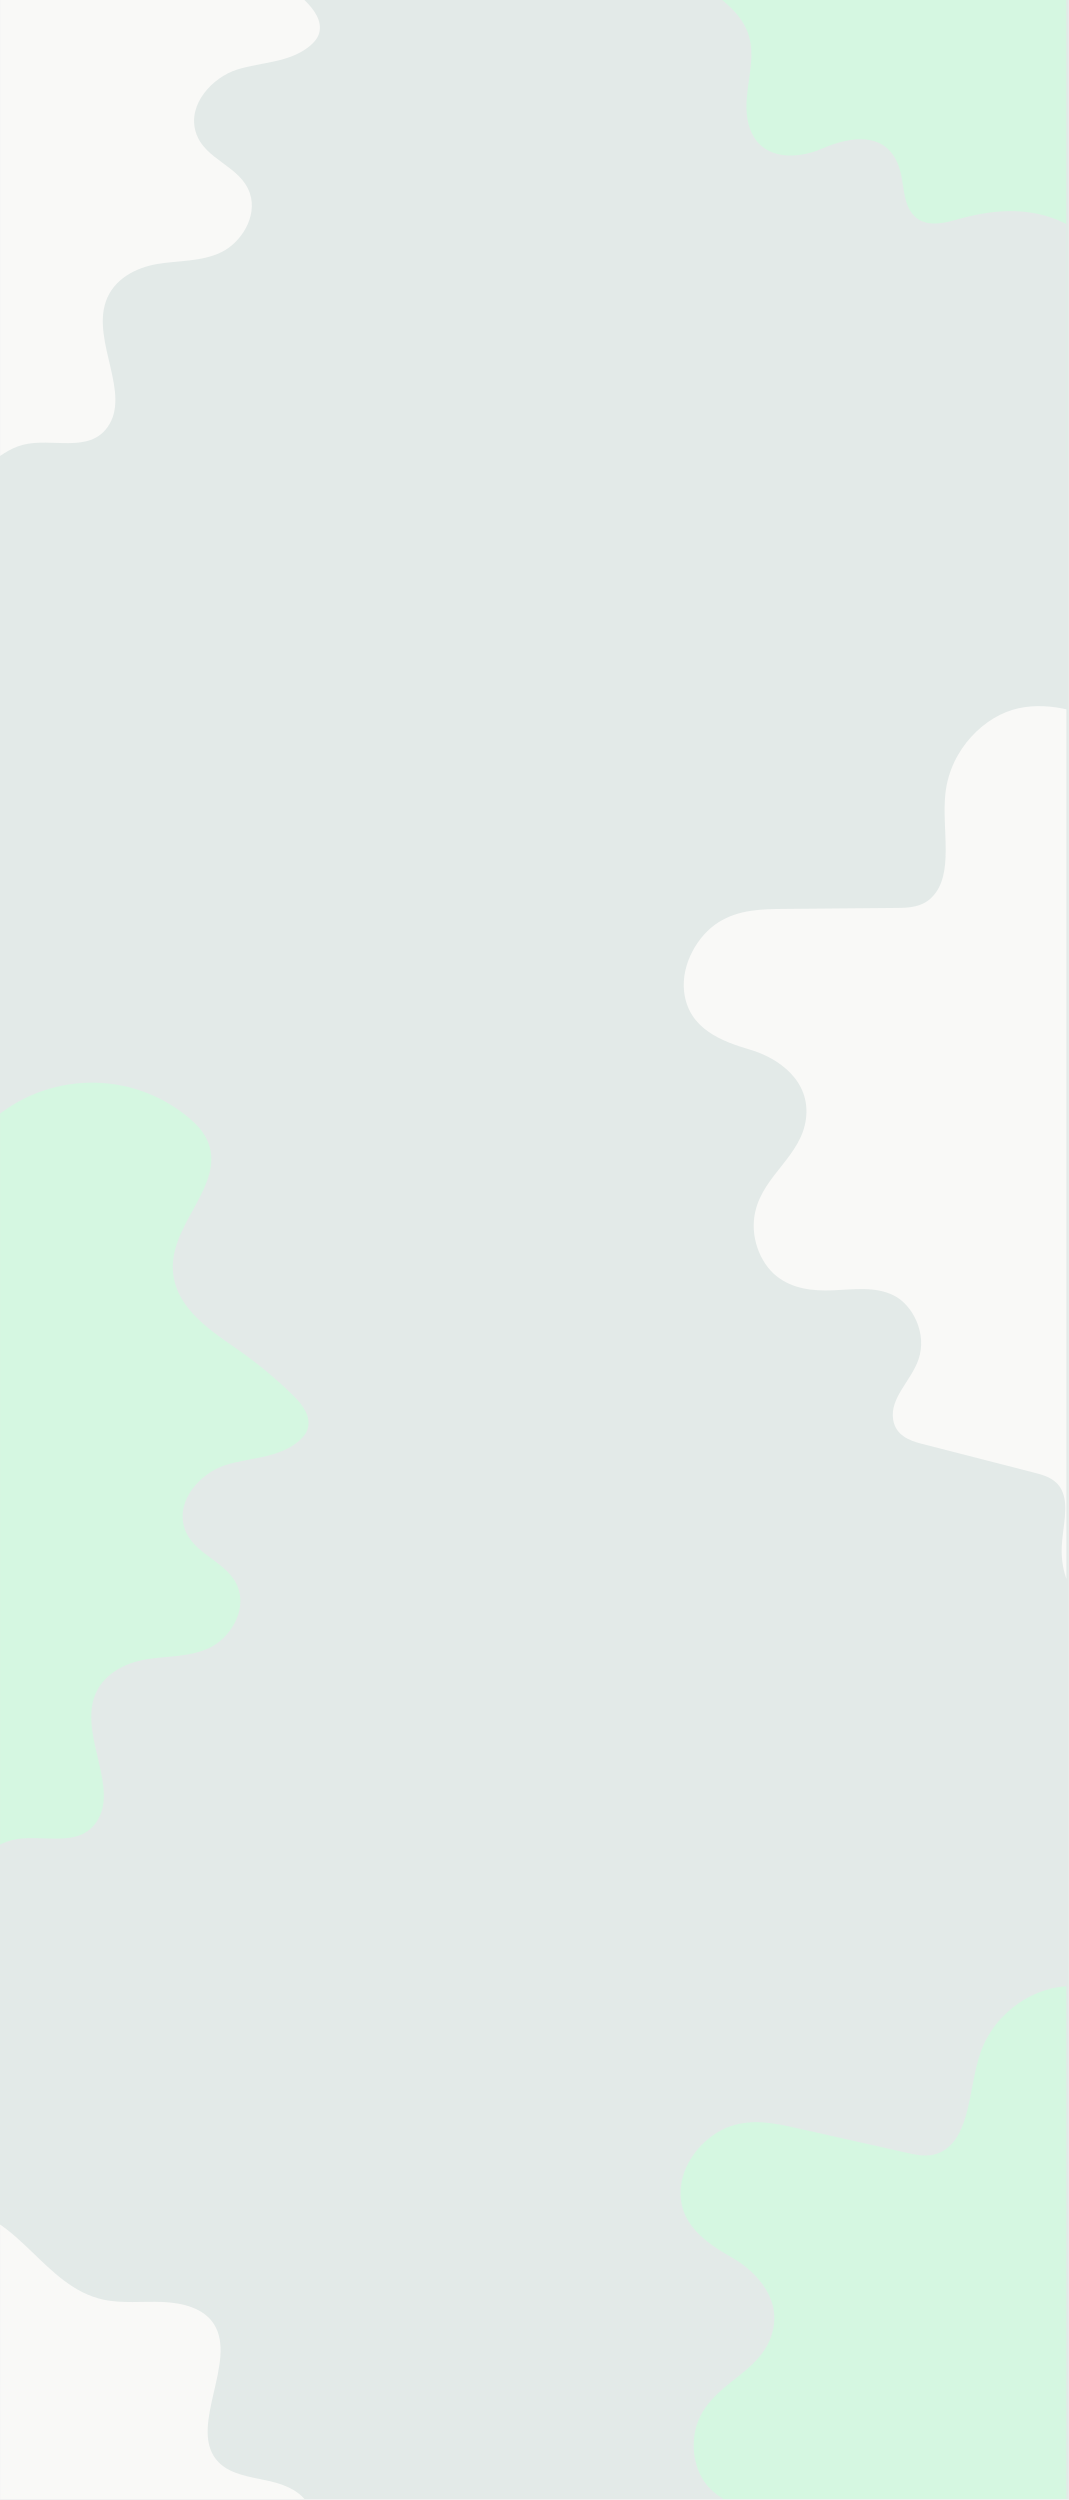
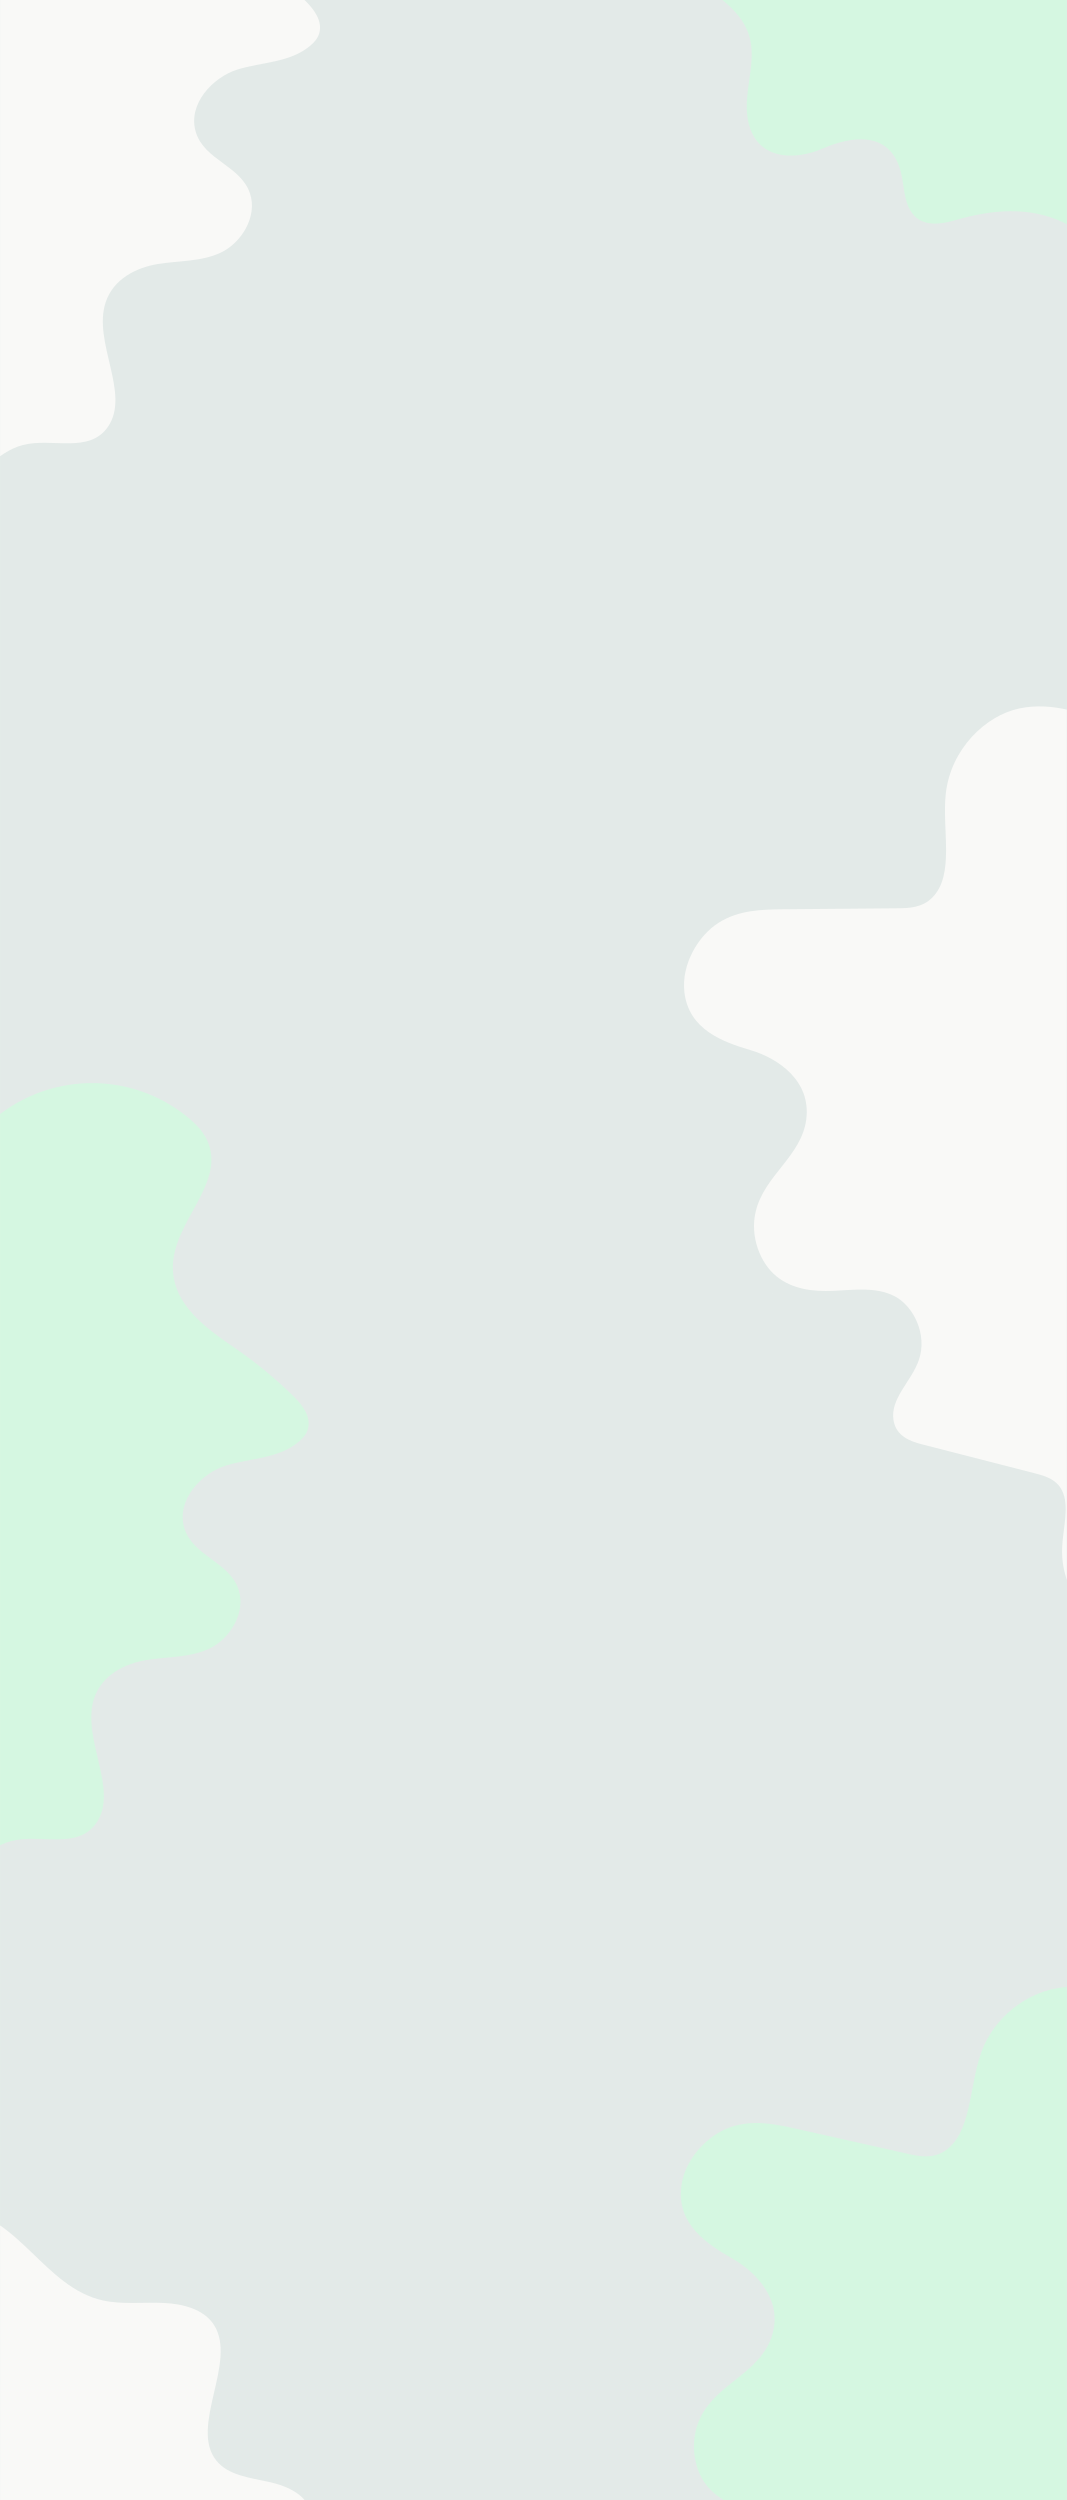
- <svg xmlns="http://www.w3.org/2000/svg" enable-background="new 0 0 1399.6 3275.3" viewBox="0 0 1399.6 3275.3">
-   <clipPath id="a">
-     <path d="m.1 0h1397v3274h-1397z" />
-   </clipPath>
-   <clipPath id="b">
-     <path d="m1420.1 0h1397v3274h-1397z" />
-   </clipPath>
-   <clipPath id="c">
-     <path d="m-1417.9 0h1397v3274h-1397z" />
-   </clipPath>
-   <path d="m.1 0h1400v3274h-1400z" fill="#e3eae8" />
-   <g clip-path="url(#a)">
-     <path d="m1634.2-282.1c-7.9-58.4-21.8-115.9-41.4-171.4-15.1-42.2-33.9-83-62.3-110.4s-67.5-39.4-102.5-21.1c-45 23.8-76.6 92.7-123.9 98.8-16.2 2.1-31.8-4-46.9-10-35.9-14.2-71.9-28.4-107.9-42.6-41.2-16.3-84.2-32.7-128.3-23.2s-89.3 53.3-95.8 111.4c-5.2 47.5 12.1 106.1-17.7 136.2-13 13.1-30 13.9-45.7 14-49.6.4-99.2.8-148.9 1.3-28.6.3-58.4.8-85 17.5s-49.3 54.4-44.9 91.2c5.8 49 50.2 65 86.7 75.8s79.3 40.4 72.9 90.5c-6.2 48.5-54.9 73.3-66.3 120.7-8 33.2 6.2 68.1 27.4 85.2s48.1 19.8 73.9 18.8c27.2-1.1 55.7-5.6 80.3 6.9s43.6 49.8 32.1 83.5c-9.7 28.4-38.1 50.5-33.2 79.4 3.4 20.2 21.4 27.1 36.8 31.1l149.2 38.3c13.1 3.4 27.2 7.7 34.5 22 10.4 20.5 1.3 49.4.3 75-2.7 68.2 51.2 107 97.8 131.5 32.7 17.2 68.2 34.7 104.1 22.7 34.9-11.7 62.6-48.8 93.7-74.4 74.6-61.3 168.1-53.4 245.7-16.3s144.9 100.1 219 146.5c87.5 54.7 184.5 85.8 284 91.3 28.8 1.6 66.1-6.2 76.1-43.2 11.2-41-22.6-76.1-21.9-118.5 1.1-54.8 53.9-82.6 95.5-89.9s93.5-20.5 107.2-73.6c12.1-46.8-17-90.6-48.5-111.9-33.9-22.9-72.8-32.6-107.2-54.8s-65.3-62.4-65.2-114.4c0-82.1 75.5-153.3 64.4-232.9-6.6-47.2-41.6-74.4-74.9-92.2-42.8-23-88.9-39.2-136.6-48.2-33.7-6.3-70.4-10.2-94.4-40.2-17-21.3-24.4-52.3-32.6-81.7-13.1-47.4-29.7-94.7-59-126.1s-73.8-43.4-109.1-16.4c-40.5 31-60.1 104.2-104.4 121.5" fill="#d5f7e1" />
-     <path d="m1923.2 1444.8c87.8-16.4 170.7-84.5 227.7-186.7 12.8-23 24.9-50 24.4-80-1.1-93.9-110.2-115.2-113.7-209-1.1-29.1 9.3-56.6 10.2-85.8 2.5-82.4-67.4-125.7-121.4-116s-108.7 46.6-161 23.2c-71.9-32.1-112-167.3-186.2-184-24.6-5.5-51.8 2.5-72.7-17.8-31.7-30.6-27.6-100.7-38-155.4-13.1-69-54.2-120.3-99.4-141.8s-94-17-140.4-3.6c-22.4 6.5-50.8 11.4-63.3-17.8-6-14-6-31.9-10.3-47.1-15.1-53.1-65.7-44.2-102.1-28.3s-89.2 15.8-98-40.4c-5.2-33.2 10.4-68.4 3.7-101.1-4.3-21.2-17-35.6-29.5-47.1-54.7-50.4-121.3-69.9-184.2-54.6-74.5 18.2-162.9 76.9-216-4.8-12.8-19.7-21.2-45.4-34.5-64.1-52.9-73.9-134.3 1.4-205.2 16.8-42.3 9.1-85.1-5.1-127.6-13.2s-88.1-8.8-124.8 24-59.1 109.6-37 165.3c6.2 15.6 15.6 29.8 16 47.9.7 32.2-25.3 47.5-46.2 53.3-138.2 38.8-280 71.5-404.6 169.4-19 14.9-39.6 36.2-41 68.5-.9 20.4 6.3 39.4 9.8 59.2 16.1 90.3-44.7 166.3-99.6 208.2s-120.4 95.4-123.5 188.5c-2.4 71 34.7 130.8 73 172.1 71.8 77.5 158 124.3 245.8 133.3 73.9 7.6 160.2-3.8 209.2 80.7 57.9 99.7 21.3 261 57.9 381.6 45.5 149.6 180.6 174 286.3 138.2s211.2-110.1 317.7-78c102 30.8 192.9 157.3 295.6 134.2 88.2-19.9 154.7-147.2 243.7-157.9 75.1-9 143.1 67.8 217.4 88 158.1 42.8 310.7-174.4 467.6-121.4 33.5 11.4 65.1 34.8 98.8 44.6s72.8 3 95.2-36.5c35.1-62.3 9-157.4-18.3-228.7" fill="#e3eae8" />
-     <path d="m1956.1 2938.3c87.8-15.7 170.7-81 227.7-179 12.8-22 24.8-47.9 24.4-76.7-1.1-90.2-110.2-110.5-113.7-200.4-1.1-27.9 9.3-54.2 10.2-82.3 2.5-79-67.4-120.5-121.4-111.2s-108.7 44.6-161 22.3c-71.9-30.8-112-160.5-186.2-176.4-24.6-5.2-51.8 2.4-72.7-17-31.7-29.4-27.6-96.6-38-149-13.1-66.2-54.2-115.4-99.4-136s-94-16.3-140.4-3.5c-22.4 6.2-50.8 10.9-63.3-17-6-13.4-6-30.6-10.3-45.2-15.1-50.9-65.7-42.3-102.1-27.2s-89.2 15.2-98-38.7c-5.2-31.9 10.4-65.6 3.7-96.9-4.3-20.3-17-34.2-29.5-45.2-54.8-48.1-121.3-66.9-184.3-52.2-74.4 17.5-162.9 73.8-215.9-4.6-12.8-18.9-21.2-43.6-34.5-61.4-52.9-70.8-134.3 1.3-205.3 16-42.3 8.7-85.1-4.9-127.6-12.7s-88.1-8.4-124.8 23-59 105.1-36.9 158.5c6.2 15 15.6 28.6 16 46 .7 30.9-25.3 45.5-46.2 51.1-138.2 37.2-280 68.6-404.6 162.4-19 14.3-39.6 34.7-41 65.7-.9 19.5 6.3 37.8 9.8 56.8 16.1 86.5-44.7 159.5-99.6 199.6s-120.3 91.2-123.4 180.6c-2.4 68.1 34.7 125.4 73 165 71.8 74.3 158 119.2 245.8 127.8 73.9 7.3 160.2-3.6 209.2 77.4 57.9 95.6 21.3 250.3 57.9 365.9 45.5 143.4 180.6 166.8 286.3 132.5s211.3-105.6 317.7-74.8c102 29.6 192.9 150.8 295.6 128.7 88.2-19.1 154.7-141.1 243.7-151.4 75.1-8.6 143.1 65.1 217.4 84.4 158.1 41 310.7-167.2 467.6-116.4 33.5 10.9 65.1 33.4 98.8 42.8s72.8 2.8 95.2-35c35.1-59.7 9-151-18.3-219.3" fill="#e3eae8" />
-     <path d="m-12.8 1469.6c73.4-66 183.9-68.5 259.5-5.7 11 9.1 21.6 20.1 26.7 34.6 19 54-46.3 101.8-47 160.2-.6 50.8 45.2 81.9 82.7 107.7 27.1 18.7 52.6 39.7 76 62.9 11 10.8 22.5 26 18.2 42-1.9 7-6.8 12.4-11.9 16.7-27.1 22.8-63.4 21.3-95.6 31.3s-65.6 45.5-54.3 82.1c11.4 36.9 58.8 43.7 70.9 80.2 10.2 30.6-11.8 64.8-37.8 77.2s-55.3 10.6-83.1 15.2-58 19.4-68.2 50c-17.4 52.7 33.2 119.9 2.7 163.6-24.6 35.2-73.2 13.6-111.1 23.4-34.5 8.9-59.4 44.6-92.1 60.3-26.8 12.9-57 11.5-85.9 9.3-24.6-1.9-50-4.5-71.2-19-24.2-16.6-39.5-46.2-59.4-69.4-40.6-47.8-99.3-67.6-156.1-78.6s-115.3-15.5-168.9-40c-29.4-13.5-57.5-33.5-77-62.7s-29.7-68.1-22-104.2c15.8-74 91.8-102 137.4-156.5 7.4-8.9 14.2-18.9 17-30.8 6-25.4-7.6-51.2-21.8-71.6-28.9-41.6-63.3-77.6-93.2-118.3s-56-87.6-63.7-140.4 6.5-112.6 43.7-143.9c61-51.3 152.2-9.8 217.5-53.1 21.4-14.2 37.9-36.2 56.9-54.3s43.1-32.8 67.2-27.8c56.1 11.5 72.8 115.6 129.4 121.1 24.6 2.5 46.7-15.7 68.2-29.9s49.1-25.3 69.8-9.7c15.9 12 21.8 35.1 31.3 54.1s29.7 36 46.1 25.2" fill="#d5f7e1" />
-     <path d="m404.4 3402.9c98.5 7 177 84.6 184.4 182.6 1.1 14.2.6 29.5-6.3 43.3-25.6 51.1-105.4 37.4-147.8 77.5-36.9 34.9-27.5 89.4-19.9 134.3 5.4 32.5 8 65.4 7.6 98.4-.1 15.4-3 34.3-17.6 42.3-6.3 3.5-13.6 3.7-20.2 3-35.2-3.7-59.3-30.8-89-47s-78.3-15.5-96.8 18c-18.6 33.8 9.4 72.6-8.4 106.8-15 28.6-54.8 36.5-81.8 26.5-27.1-10.1-46-32.4-68.7-49.2s-54.2-28.2-83.3-14.2c-49.9 24.3-63.1 107.4-115.7 115.7-42.5 6.8-60.7-43.2-94.1-63.6-30.4-18.6-73.3-11.7-107.4-24.3-27.9-10.4-47.9-33-66.4-55.3-15.7-19-31.5-39.1-35.9-64.4-5-28.9 5.8-60.5 8.7-91 6.1-62.4-20.4-118.3-51.9-166.9s-69.1-93.7-88.6-149.3c-10.8-30.5-15.8-64.6-8.5-98.9s28.3-68.8 59.6-88.3c64.2-40.1 137.1-4.9 208-9.9 11.5-.9 23.4-2.9 34-9.2 22.5-13.4 31.5-41 36.3-65.5 9.8-49.7 11.9-99.4 20.3-149.3s24.1-101.1 56.8-143.3 85.4-73.6 133.8-68.6c79.2 8.2 112.7 102.7 189.3 119.6 25 5.5 52.4 2.1 78.6 3.2s53.6 8.2 66.8 29c30.7 48.3-32.5 132.6 2.8 177.2 15.3 19.5 43.7 22.7 68.9 28.2s52.3 17.7 55.5 43.5c2.4 19.7-10.1 40-17.1 60.1s-5.2 46.4 14 50.6" fill="#f9f9f7" />
-     <path d="m-67.7-358.5c73.4-66 253.8-68.5 329.3-5.7 11 9.1 21.6 20 26.7 34.6 19 54-46.3 101.8-47 160.2-.6 50.8 45.2 81.9 82.7 107.7 27.1 18.7 52.6 39.7 76 62.9 11 10.8 22.5 26 18.2 42-1.9 7-6.8 12.4-11.9 16.7-27.1 22.6-63.3 21.1-95.5 31.2s-65.6 45.5-54.3 82.1c11.4 36.9 58.8 43.7 70.9 80.2 10.2 30.6-11.8 64.8-37.8 77.2s-55.3 10.6-83.1 15.2-58 19.4-68.1 50c-17.4 52.7 33.3 119.9 2.7 163.5-24.7 35.2-73.2 13.6-111.2 23.5-34.5 8.9-59.4 44.6-92.1 60.3-26.8 12.9-57 11.5-85.9 9.3-24.5-1.9-50-4.5-71.2-19-24.2-16.6-39.5-46.2-59.4-69.5-40.6-47.8-99.3-67.6-156.1-78.6s-115.3-15.5-168.9-40c-29.4-13.5-57.5-33.5-77-62.7s-29.7-68.2-22.1-104.2c15.8-74 91.8-102 137.4-156.5 7.4-8.9 14.2-18.9 17-30.8 6-25.4-7.6-51.2-21.8-71.6-28.9-41.6-63.3-77.6-93.2-118.3s-56-87.6-63.6-140.4 6.5-112.6 43.7-143.9c61-51.3 152.2-9.8 217.5-53.1 21.4-14.2 37.9-36.2 56.9-54.3s43.1-32.9 67.2-27.9c56.1 11.5 72.7 115.6 129.4 121.1 24.6 2.5 46.7-15.7 68.2-29.9s49.1-25.3 69.8-9.7c15.9 12 21.8 35.1 31.3 54.1s29.7 36 46.1 25.1" fill="#f9f9f7" />
-     <path d="m1936.6 3014.1c5.6-58.7 5.2-117.8-1.3-176.4-5.1-44.5-14.2-88.6-35.5-121.6s-56.8-53.6-94.9-43.7c-49.2 12.9-95.7 72.8-143.2 68-16.2-1.6-30.1-11.1-43.4-20.4-31.8-22-63.5-44-95.3-66-36.4-25.2-74.6-51-119.7-51.8s-99.1 31.6-118.6 86.6c-15.8 45.1-12.4 106-48.2 128.6-15.6 9.8-32.4 6.7-47.7 3.2-48.4-10.9-96.8-21.8-145.3-32.6-28-6.2-57-12.5-86.8-2.3s-60.4 41.7-64.6 78.6c-5.5 49 34.1 74.7 67.2 93.6s68.1 57.3 50.4 104.7c-17 45.8-70.1 58.9-92 102.5-15.3 30.5-9.5 67.8 7.3 89.2s42.3 30.2 67.7 35.1c26.8 5.1 55.5 7.2 76.7 25s31.1 58.4 12.3 88.6c-15.9 25.5-48.6 40.5-50.4 69.8-1.3 20.4 14.6 31.3 28.8 38.7l136.6 71.2c12 6.3 24.8 13.7 28.6 29.2 5.4 22.3-10 48.4-16.8 73.1-18.1 65.8 25.5 115.8 65.3 150.3 28 24.2 58.6 49.3 96.2 45.7 36.7-3.4 72-33.3 108.2-51.2 86.6-42.7 175.9-13.7 242.9 40.1s118.3 130.4 180 192.5c72.8 73.2 160.1 125.5 255.8 153.5 27.7 8.1 65.7 9 84-24.8 20.2-37.4-4.7-79.3 5.7-120.4 13.5-53.1 71.3-68.2 113.4-65.8s95.7 1.4 121.1-47.3c22.4-42.8 4.1-92.1-21.8-120-27.8-30-63.5-48.4-91.9-77.7s-49.4-75.6-37.4-126.2c18.7-80 108.4-132.1 115.7-212.1 4.3-47.5-23.6-81.9-52-106.8-36.5-32.1-77.6-58.4-122.1-78-31.4-13.8-66.3-25.9-82.8-60.6-11.7-24.6-11.9-56.5-13.2-87-1.9-49.1-7.4-99-28.7-136.2s-62-59.1-102.5-40.8c-46.5 21-82.2 87.8-129.3 94.6" fill="#d5f7e1" />
-     <path d="m1947.5 1207.7c-7.9-58.4-21.8-115.9-41.4-171.4-15.1-42.2-33.9-83-62.3-110.4s-67.6-39.3-102.4-21c-45 23.8-76.6 92.7-123.9 98.8-16.2 2.1-31.8-4-46.9-10-35.9-14.2-71.9-28.4-107.9-42.6-41.2-16.3-84.2-32.7-128.3-23.2s-89.3 53.3-95.8 111.4c-5.2 47.5 12.1 106.1-17.7 136.2-13 13.1-30 13.9-45.7 14-49.6.4-99.2.8-148.9 1.3-28.6.3-58.4.8-85 17.5s-49.3 54.4-45 91.2c5.8 49 50.2 65 86.7 75.8s79.3 40.3 72.9 90.5c-6.2 48.5-54.9 73.3-66.2 120.7-8 33.2 6.2 68.2 27.4 85.2 21.3 17.1 48.1 19.8 73.9 18.8 27.2-1.1 55.7-5.6 80.3 6.9s43.6 49.8 32.1 83.5c-9.7 28.4-38.1 50.5-33.2 79.4 3.4 20.2 21.3 27.1 36.8 31.1 49.7 12.8 99.4 25.6 149.2 38.3 13.1 3.4 27.2 7.7 34.5 22 10.4 20.5 1.3 49.4.3 75-2.7 68.2 51.2 107 97.8 131.5 32.7 17.2 68.2 34.7 104.1 22.6 34.9-11.7 62.6-48.8 93.7-74.4 74.6-61.3 168.1-53.4 245.7-16.3s144.9 100.1 219 146.5c87.5 54.7 184.5 85.8 284 91.3 28.8 1.6 66.1-6.2 76.1-43.2 11.2-41-22.7-76.1-21.9-118.6 1.1-54.8 53.9-82.6 95.5-89.9s93.5-20.5 107.2-73.6c12.1-46.8-17-90.6-48.5-111.9-33.9-22.8-72.8-32.6-107.2-54.8s-65.3-62.3-65.2-114.3c0-82.1 75.5-153.3 64.4-232.9-6.6-47.2-41.6-74.4-74.9-92.2-42.8-23-88.9-39.2-136.6-48.2-33.7-6.3-70.4-10.2-94.4-40.2-17-21.2-24.4-52.3-32.6-81.7-13.1-47.4-29.7-94.7-59-126.1s-73.9-43.4-109.1-16.4c-40.5 31-60.1 104.2-104.4 121.5" fill="#f9f9f7" />
-   </g>
-   <g clip-path="url(#b)">
-     <path d="m3343.2 1444.8c87.8-16.4 170.7-84.5 227.7-186.7 12.8-23 24.9-50 24.4-80-1.1-93.9-110.2-115.2-113.7-209-1.1-29.1 9.3-56.6 10.2-85.8 2.5-82.4-67.4-125.7-121.4-116s-108.7 46.6-161 23.2c-71.9-32.1-112-167.3-186.2-184-24.6-5.5-51.8 2.5-72.7-17.8-31.7-30.6-27.6-100.7-38-155.4-13.1-69-54.2-120.3-99.4-141.8s-94-17-140.4-3.6c-22.4 6.5-50.8 11.4-63.3-17.8-6-14-6-31.9-10.3-47.1-15.1-53.1-65.7-44.2-102.1-28.3s-89.2 15.8-98-40.4c-5.2-33.2 10.4-68.4 3.7-101.1-4.3-21.2-17-35.6-29.5-47.1-54.8-50.2-121.3-69.8-184.2-54.4-74.5 18.2-162.9 76.9-216-4.8-12.8-19.7-21.2-45.4-34.5-64.1-52.9-73.9-134.3 1.4-205.3 16.7-42.3 9.1-85.1-5.1-127.6-13.2s-88.1-8.8-124.8 24-59 109.6-36.9 165.3c6.2 15.6 15.6 29.8 16 47.9.7 32.2-25.3 47.5-46.2 53.3-138.2 38.8-280 71.5-404.6 169.4-19 14.9-39.6 36.2-41 68.5-.9 20.4 6.3 39.4 9.8 59.2 16.1 90.3-44.7 166.3-99.6 208.2s-120.5 95.5-123.6 188.6c-2.4 71 34.7 130.8 73 172.1 71.8 77.5 158 124.3 245.8 133.3 73.9 7.6 160.2-3.8 209.2 80.7 57.9 99.7 21.3 261 57.9 381.6 45.5 149.6 180.6 174 286.3 138.2s211.2-110.1 317.7-78c102 30.8 192.9 157.3 295.6 134.2 88.2-19.9 154.7-147.2 243.7-157.9 75.1-9 143.1 67.8 217.4 88 158.1 42.8 310.7-174.4 467.6-121.4 33.5 11.4 65.1 34.8 98.8 44.6s72.8 3 95.2-36.5c35.1-62.3 9-157.4-18.3-228.7" fill="#e3eae8" />
-     <path d="m3376.1 2938.3c87.8-15.7 170.7-81 227.7-179 12.8-22 24.8-47.9 24.4-76.7-1.1-90.2-110.2-110.5-113.7-200.4-1.1-27.9 9.3-54.2 10.2-82.3 2.5-79-67.4-120.5-121.4-111.2s-108.7 44.6-161 22.3c-71.9-30.8-112-160.5-186.2-176.4-24.6-5.2-51.8 2.4-72.7-17-31.7-29.4-27.6-96.6-38-149-13.1-66.2-54.2-115.4-99.4-136s-94-16.3-140.4-3.5c-22.4 6.2-50.8 10.9-63.3-17-6-13.4-6-30.6-10.3-45.2-15.1-50.9-65.7-42.3-102.1-27.2s-89.2 15.2-98-38.7c-5.2-31.9 10.4-65.6 3.7-96.9-4.3-20.3-17-34.2-29.5-45.2-54.8-48.1-121.3-66.9-184.3-52.2-74.4 17.5-162.9 73.8-215.9-4.6-12.8-18.9-21.2-43.6-34.5-61.4-52.9-70.8-134.3 1.3-205.3 16-42.3 8.7-85.1-4.9-127.6-12.7s-88.1-8.4-124.8 23-59 105.1-36.9 158.5c6.2 15 15.6 28.6 16 46 .7 30.9-25.3 45.5-46.2 51.1-138.2 37.2-280 68.6-404.6 162.4-19 14.3-39.6 34.7-41 65.7-.9 19.5 6.3 37.8 9.8 56.8 16.1 86.5-44.7 159.5-99.6 199.6s-120.3 91.2-123.4 180.6c-2.4 68.1 34.7 125.4 73 165 71.8 74.3 158 119.2 245.8 127.8 73.9 7.3 160.2-3.6 209.2 77.4 57.9 95.6 21.3 250.3 57.9 365.9 45.5 143.4 180.6 166.8 286.3 132.5s211.2-105.6 317.7-74.8c102 29.6 192.9 150.8 295.6 128.7 88.2-19.1 154.7-141.1 243.7-151.4 75.1-8.6 143.1 65.1 217.4 84.4 158.1 41 310.7-167.2 467.6-116.4 33.5 10.9 65.1 33.4 98.8 42.8s72.8 2.8 95.2-35c35.1-59.7 9-151-18.3-219.3" fill="#e3eae8" />
-     <path d="m1407.2 1469.6c73.4-66 183.9-68.5 259.4-5.7 11 9.1 21.7 20.1 26.7 34.6 19 54-46.3 101.8-47 160.2-.6 50.8 45.2 81.9 82.7 107.7 27.1 18.7 52.6 39.7 76 62.9 11 10.8 22.6 26 18.2 42-1.9 7-6.8 12.4-11.9 16.7-27.1 22.8-63.4 21.3-95.6 31.3s-65.6 45.5-54.3 82.1c11.4 36.9 58.8 43.7 71 80.2 10.2 30.6-11.8 64.8-37.8 77.2s-55.3 10.6-83.1 15.2-58 19.4-68.2 50c-17.4 52.7 33.2 119.9 2.7 163.6-24.7 35.2-73.2 13.6-111.2 23.4-34.5 8.9-59.4 44.6-92.1 60.3-26.8 12.9-57 11.5-85.9 9.3-24.6-1.9-50-4.5-71.2-19-24.2-16.6-39.5-46.2-59.4-69.4-40.6-47.8-99.3-67.6-156.1-78.6s-115.3-15.5-168.9-40c-29.4-13.5-57.5-33.5-77-62.7s-29.7-68.1-22-104.2c15.8-74 91.8-102 137.4-156.5 7.4-8.9 14.2-18.9 17-30.8 6-25.4-7.6-51.2-21.8-71.6-28.9-41.6-63.3-77.6-93.2-118.3s-56-87.6-63.7-140.4 6.5-112.6 43.7-143.9c61-51.3 152.2-9.8 217.5-53.1 21.3-14.2 37.9-36.2 56.9-54.3s43.1-32.8 67.2-27.8c56.1 11.5 72.8 115.6 129.4 121.1 24.7 2.5 46.7-15.7 68.2-29.9s49.1-25.3 69.8-9.7c15.9 12 21.8 35.1 31.3 54.1s29.7 36 46.1 25.2" fill="#fdc2a7" />
-     <g fill="#f9f9f7">
-       <path d="m1824.4 3402.9c98.5 7 177 84.6 184.4 182.6 1.1 14.2.6 29.5-6.3 43.3-25.6 51.1-105.4 37.4-147.8 77.5-36.9 34.9-27.5 89.4-19.9 134.3 5.4 32.5 8 65.4 7.6 98.4-.1 15.4-3.1 34.3-17.6 42.3-6.3 3.5-13.6 3.7-20.2 3-35.2-3.7-59.3-30.8-89-47s-78.3-15.5-96.8 18c-18.6 33.8 9.4 72.6-8.4 106.8-15 28.6-54.8 36.5-81.8 26.5-27.1-10.1-46-32.4-68.7-49.2s-54.2-28.2-83.3-14.2c-50 24.1-63.2 107.3-115.7 115.6-42.5 6.8-60.7-43.2-94.1-63.6-30.4-18.6-73.3-11.7-107.3-24.3-27.9-10.4-47.8-33-66.4-55.3-15.7-19-31.5-39.1-35.9-64.4-5-28.9 5.8-60.5 8.7-91 6.1-62.4-20.4-118.3-51.9-166.9s-69-93.7-88.6-149.3c-10.8-30.5-15.8-64.6-8.5-98.9s28.3-68.8 59.6-88.3c64.2-40.1 137.1-4.9 208-9.9 11.5-.9 23.4-2.9 34-9.2 22.5-13.4 31.5-41 36.3-65.5 9.8-49.7 11.8-99.4 20.3-149.3s24.2-101.1 56.8-143.3 85.4-73.6 133.8-68.6c79.2 8.2 112.8 102.6 189.4 119.5 25 5.5 52.4 2.1 78.6 3.2s53.6 8.2 66.8 29c30.7 48.3-32.5 132.6 2.8 177.2 15.3 19.5 43.7 22.7 68.9 28.2s52.3 17.7 55.5 43.5c2.4 19.7-10.1 40-17.1 60.1s-5.2 46.4 14 50.6" />
-       <path d="m1352.3-358.5c73.4-66 253.8-68.5 329.3-5.7 11 9.1 21.7 20 26.7 34.6 19 54-46.3 101.8-47 160.2-.6 50.8 45.2 81.9 82.7 107.7 27.1 18.7 52.6 39.7 76 62.9 11 10.8 22.6 26 18.2 42-1.9 7-6.8 12.4-11.9 16.7-27.2 22.8-63.4 21.2-95.6 31.3s-65.6 45.5-54.3 82.1c11.4 36.9 58.8 43.7 71 80.2 10.2 30.6-11.8 64.8-37.8 77.2s-55.3 10.6-83.1 15.2-58 19.4-68.2 50c-17.4 52.7 33.2 119.9 2.7 163.5-24.7 35.2-73.2 13.6-111.2 23.5-34.5 8.9-59.4 44.6-92.1 60.3-26.8 12.9-57 11.5-85.9 9.3-24.5-1.9-50-4.5-71.2-19-24.2-16.6-39.5-46.2-59.4-69.5-40.6-47.8-99.3-67.6-156.1-78.6s-115.3-15.5-168.9-40c-29.4-13.5-57.5-33.5-77-62.7s-29.8-68.1-22.1-104.2c15.8-74 91.8-102 137.4-156.5 7.4-8.9 14.2-18.9 17-30.8 6-25.4-7.6-51.2-21.8-71.6-28.9-41.6-63.2-77.7-93.1-118.4s-55.9-87.6-63.6-140.4 6.5-112.6 43.7-143.9c61-51.3 152.2-9.8 217.5-53.1 21.3-14.2 37.9-36.2 56.9-54.3s43.1-32.9 67.2-27.9c56.1 11.5 72.7 115.6 129.4 121.1 24.7 2.5 46.7-15.7 68.2-29.9s49.1-25.3 69.8-9.7c15.9 12 21.8 35.1 31.3 54.1s29.7 36 46.1 25.1" />
+ <svg xmlns="http://www.w3.org/2000/svg" height="3274" viewBox="0 0 1397 3274" width="1397">
+   <mask id="a" fill="#fff">
+     <path d="m.1 0h1397v3274h-1397z" fill="#fff" fill-rule="evenodd" />
+   </mask>
+   <g fill="none" fill-rule="nonzero" transform="translate(-1418)">
+     <path d="m1418.1 0h1400v3274h-1400z" fill="#e3eae8" />
+     <g mask="url(#a)" transform="translate(1418)">
+       <g transform="translate(-745 -594)">
+         <path d="m2379.2 311.9c-7.9-58.4-21.8-115.9-41.4-171.4-15.1-42.2-33.9-83-62.3-110.4-28.4-27.4-67.5-39.4-102.5-21.1-45 23.8-76.6 92.7-123.9 98.8-16.2 2.1-31.8-4-46.9-10-35.9-14.2-71.9-28.4-107.9-42.6-41.2-16.3-84.2-32.7-128.3-23.2s-89.3 53.3-95.8 111.4c-5.2 47.5 12.1 106.1-17.7 136.2-13 13.1-30 13.9-45.7 14-49.6.4-99.2.8-148.9 1.3-28.6.3-58.4.8-85 17.5s-49.3 54.4-44.9 91.2c5.8 49 50.2 65 86.7 75.8s79.3 40.4 72.9 90.5c-6.2 48.5-54.9 73.3-66.3 120.7-8 33.2 6.2 68.1 27.4 85.2s48.1 19.8 73.9 18.8c27.2-1.1 55.7-5.6 80.3 6.9s43.6 49.8 32.1 83.5c-9.7 28.4-38.1 50.5-33.2 79.4 3.4 20.2 21.4 27.1 36.8 31.1l149.2 38.3c13.1 3.4 27.2 7.7 34.5 22 10.4 20.5 1.3 49.4.3 75-2.7 68.2 51.2 107 97.8 131.5 32.7 17.2 68.2 34.7 104.1 22.7 34.9-11.7 62.6-48.8 93.7-74.4 74.6-61.3 168.1-53.4 245.7-16.3s144.9 100.1 219 146.5c87.5 54.7 184.5 85.8 284 91.3 28.8 1.6 66.1-6.2 76.1-43.2 11.2-41-22.6-76.1-21.9-118.5 1.1-54.8 53.9-82.6 95.5-89.9s93.5-20.5 107.2-73.6c12.1-46.8-17-90.6-48.5-111.9-33.9-22.9-72.8-32.6-107.2-54.8s-65.3-62.4-65.2-114.4c0-82.1 75.5-153.3 64.4-232.9-6.6-47.2-41.6-74.4-74.9-92.2-42.8-23-88.9-39.2-136.6-48.2-33.7-6.3-70.4-10.2-94.4-40.2-17-21.3-24.4-52.3-32.6-81.7-13.1-47.4-29.7-94.7-59-126.1s-73.8-43.4-109.1-16.4c-40.5 31-60.1 104.2-104.4 121.5" fill="#d5f7e1" />
+         <path d="m2668.2 2038.8c87.8-16.4 170.7-84.5 227.7-186.7 12.8-23 24.9-50 24.415-80-1.115-93.9-110.215-115.2-113.715-209-1.1-29.1 9.3-56.6 10.2-85.8 2.5-82.4-67.4-125.7-121.4-116s-108.7 46.6-161 23.2c-71.9-32.1-112-167.3-186.2-184-24.6-5.5-51.8 2.5-72.7-17.8-31.7-30.6-27.6-100.7-38-155.4-13.1-69-54.2-120.3-99.4-141.8s-94-17-140.4-3.6c-22.4 6.5-50.8 11.4-63.3-17.8-6-14-6-31.9-10.3-47.1-15.1-53.1-65.7-44.2-102.1-28.3s-89.2 15.8-98-40.4c-5.2-33.2 10.4-68.4 3.7-101.1-4.3-21.2-17-35.6-29.5-47.1-54.7-50.4-121.3-69.9-184.2-54.6-74.5 18.2-162.9 76.9-216-4.8-12.8-19.7-21.2-45.4-34.5-64.1-52.9-73.9-134.3 1.4-205.2 16.8-42.3 9.1-85.1-5.1-127.6-13.2s-88.1-8.8-124.8 24-59.1 109.6-37 165.3c6.2 15.6 15.6 29.8 16 47.9.7 32.2-25.3 47.5-46.2 53.3-138.2 38.8-280 71.5-404.6 169.4-19 14.9-39.6 36.2-41 68.5-.9 20.4 6.3 39.4 9.8 59.2 16.1 90.3-44.7 166.3-99.6 208.2s-120.4 95.4-123.5 188.5c-2.4 71 34.7 130.8 73 172.1 71.8 77.5 158 124.3 245.8 133.3 73.9 7.6 160.2-3.8 209.2 80.7 57.9 99.7 21.3 261 57.9 381.6 45.5 149.6 180.6 174 286.3 138.2s211.2-110.1 317.7-78c102 30.8 192.9 157.3 295.6 134.2 88.2-19.9 154.7-147.2 243.7-157.9 75.1-9 143.1 67.8 217.4 88 158.1 42.8 310.7-174.4 467.6-121.4 33.5 11.4 65.1 34.8 98.8 44.6s72.8 3 95.2-36.5c35.1-62.3 9-157.4-18.3-228.7" fill="#e3eae8" />
+         <path d="m2701.1 3532.3c87.8-15.7 170.7-81 227.7-179 12.8-22 24.8-47.9 24.41-76.7-1.11-90.2-110.21-110.5-113.71-200.4-1.1-27.9 9.3-54.2 10.2-82.3 2.5-79-67.4-120.5-121.4-111.2s-108.7 44.6-161 22.3c-71.9-30.8-112-160.5-186.2-176.4-24.6-5.2-51.8 2.4-72.7-17-31.7-29.4-27.6-96.6-38-149-13.1-66.2-54.2-115.4-99.4-136s-94-16.3-140.4-3.5c-22.4 6.2-50.8 10.9-63.3-17-6-13.4-6-30.6-10.3-45.2-15.1-50.9-65.7-42.3-102.1-27.2s-89.2 15.2-98-38.7c-5.2-31.9 10.4-65.6 3.7-96.9-4.3-20.3-17-34.2-29.5-45.2-54.8-48.1-121.3-66.9-184.3-52.2-74.4 17.5-162.9 73.8-215.9-4.6-12.8-18.9-21.2-43.6-34.5-61.4-52.9-70.8-134.3 1.3-205.3 16-42.3 8.7-85.1-4.9-127.6-12.7s-88.1-8.4-124.8 23-59 105.1-36.9 158.5c6.2 15 15.6 28.6 16 46 .7 30.9-25.3 45.5-46.2 51.1-138.2 37.2-280 68.6-404.6 162.4-19 14.3-39.6 34.7-41 65.7-.9 19.5 6.3 37.8 9.8 56.8 16.1 86.5-44.7 159.5-99.6 199.6s-120.3 91.2-123.4 180.6c-2.4 68.1 34.7 125.4 73 165 71.8 74.3 158 119.2 245.8 127.8 73.9 7.3 160.2-3.6 209.2 77.4 57.9 95.6 21.3 250.3 57.9 365.9 45.5 143.4 180.6 166.8 286.3 132.5s211.3-105.6 317.7-74.8c102 29.6 192.9 150.8 295.6 128.7 88.2-19.1 154.7-141.1 243.7-151.4 75.1-8.6 143.1 65.1 217.4 84.4 158.1 41 310.7-167.2 467.6-116.4 33.5 10.9 65.1 33.4 98.8 42.8s72.8 2.8 95.2-35c35.1-59.7 9-151-18.3-219.3" fill="#e3eae8" />
+         <path d="m732.2 2063.6c73.4-66 183.9-68.5 259.5-5.7 11 9.1 21.6 20.1 26.7 34.6 19 54-46.3 101.8-47 160.2-.6 50.8 45.2 81.9 82.7 107.7 27.1 18.7 52.6 39.7 76 62.9 11 10.8 22.5 26 18.2 42-1.9 7-6.8 12.4-11.9 16.7-27.1 22.8-63.4 21.3-95.6 31.3s-65.6 45.5-54.3 82.1c11.4 36.9 58.8 43.7 70.9 80.2 10.2 30.6-11.8 64.8-37.8 77.2s-55.3 10.6-83.1 15.2-58 19.4-68.2 50c-17.4 52.7 33.2 119.9 2.7 163.6-24.6 35.2-73.2 13.6-111.1 23.4-34.5 8.9-59.4 44.6-92.1 60.3-26.8 12.9-57 11.5-85.9 9.3-24.6-1.9-50-4.5-71.2-19-24.2-16.6-39.5-46.2-59.4-69.4-40.6-47.8-99.3-67.6-156.1-78.6s-115.3-15.5-168.9-40c-29.4-13.5-57.5-33.5-77-62.7s-29.7-68.1-22-104.2c15.8-74 91.8-102 137.4-156.5 7.4-8.9 14.2-18.9 17-30.8 6-25.4-7.6-51.2-21.8-71.6-28.9-41.6-63.3-77.6-93.2-118.3s-56-87.6-63.7-140.4 6.5-112.6 43.7-143.9c61-51.3 152.2-9.8 217.5-53.1 21.4-14.2 37.9-36.2 56.9-54.3s43.1-32.8 67.2-27.8c56.1 11.5 72.8 115.6 129.4 121.1 24.6 2.5 46.7-15.7 68.2-29.9s49.1-25.3 69.8-9.7c15.9 12 21.8 35.1 31.3 54.1s29.7 36 46.1 25.2" fill="#d5f7e1" />
+         <path d="m1149.4 3996.9c98.5 7 177 84.6 184.4 182.6 1.1 14.2.6 29.5-6.3 43.3-25.6 51.1-105.4 37.4-147.8 77.5-36.9 34.9-27.5 89.4-19.9 134.3 5.4 32.5 8 65.4 7.6 98.4-.1 15.4-3 34.3-17.6 42.3-6.3 3.5-13.6 3.7-20.2 3-35.2-3.7-59.3-30.8-89-47s-78.3-15.5-96.8 18c-18.6 33.8 9.4 72.6-8.4 106.8-15 28.6-54.8 36.5-81.8 26.5-27.1-10.1-46-32.4-68.7-49.2s-54.2-28.2-83.3-14.2c-49.9 24.3-63.1 107.4-115.7 115.7-42.5 6.8-60.7-43.2-94.1-63.6-30.4-18.6-73.3-11.7-107.4-24.3-27.9-10.4-47.9-33-66.4-55.3-15.7-19-31.5-39.1-35.9-64.4-5-28.9 5.8-60.5 8.7-91 6.1-62.4-20.4-118.3-51.9-166.9s-69.1-93.7-88.6-149.3c-10.8-30.5-15.8-64.6-8.5-98.9s28.3-68.8 59.6-88.3c64.2-40.1 137.1-4.9 208-9.9 11.5-.9 23.4-2.9 34-9.2 22.5-13.4 31.5-41 36.3-65.5 9.8-49.7 11.9-99.4 20.3-149.3s24.1-101.1 56.8-143.3 85.4-73.6 133.8-68.6c79.2 8.2 112.7 102.7 189.3 119.6 25 5.5 52.4 2.1 78.6 3.2s53.6 8.2 66.8 29c30.7 48.3-32.5 132.6 2.8 177.2 15.3 19.5 43.7 22.7 68.9 28.2s52.3 17.7 55.5 43.5c2.4 19.7-10.1 40-17.1 60.1s-5.2 46.4 14 50.6" fill="#f9f9f7" />
+         <path d="m677.3 235.5c73.4-66 253.8-68.5 329.3-5.7 11 9.1 21.6 20 26.7 34.6 19 54-46.3 101.8-47 160.2-.6 50.8 45.2 81.9 82.7 107.7 27.1 18.7 52.6 39.7 76 62.9 11 10.8 22.5 26 18.2 42-1.9 7-6.8 12.4-11.9 16.7-27.1 22.6-63.3 21.1-95.5 31.2s-65.6 45.5-54.3 82.1c11.4 36.9 58.8 43.7 70.9 80.2 10.2 30.6-11.8 64.8-37.8 77.2s-55.3 10.6-83.1 15.2-58 19.4-68.1 50c-17.4 52.7 33.3 119.9 2.7 163.5-24.7 35.2-73.2 13.6-111.2 23.5-34.5 8.9-59.4 44.6-92.1 60.3-26.8 12.9-57 11.5-85.9 9.3-24.5-1.9-50-4.5-71.2-19-24.2-16.6-39.5-46.2-59.4-69.5-40.6-47.8-99.3-67.6-156.1-78.6s-115.3-15.5-168.9-40c-29.4-13.5-57.5-33.5-77-62.7s-29.7-68.2-22.1-104.2c15.8-74 91.8-102 137.4-156.5 7.4-8.9 14.2-18.9 17-30.8 6-25.4-7.6-51.2-21.8-71.6-28.9-41.6-63.3-77.6-93.2-118.3s-56-87.6-63.6-140.4 6.5-112.6 43.7-143.9c61-51.3 152.2-9.8 217.5-53.1 21.4-14.2 37.9-36.2 56.9-54.3s43.1-32.9 67.2-27.9c56.1 11.5 72.7 115.6 129.4 121.1 24.6 2.5 46.7-15.7 68.2-29.9s49.1-25.3 69.8-9.7c15.9 12 21.8 35.1 31.3 54.1s29.7 36 46.1 25.1" fill="#f9f9f7" />
+         <path d="m2681.6 3608.1c5.6-58.7 5.2-117.8-1.3-176.4-5.1-44.5-14.2-88.6-35.5-121.6s-56.8-53.6-94.9-43.7c-49.2 12.9-95.7 72.8-143.2 68-16.2-1.6-30.1-11.1-43.4-20.4-31.8-22-63.5-44-95.3-66-36.4-25.2-74.6-51-119.7-51.814-45.1-.786-99.1 31.614-118.6 86.614-15.8 45.1-12.4 106-48.2 128.6-15.6 9.8-32.4 6.7-47.7 3.2-48.4-10.9-96.8-21.8-145.3-32.6-28-6.2-57-12.5-86.8-2.3s-60.4 41.7-64.6 78.6c-5.5 49 34.1 74.7 67.2 93.6s68.1 57.3 50.4 104.7c-17 45.8-70.1 58.9-92 102.5-15.3 30.5-9.5 67.8 7.3 89.2s42.3 30.2 67.7 35.1c26.8 5.1 55.5 7.2 76.7 25s31.1 58.4 12.3 88.6c-15.9 25.5-48.6 40.5-50.4 69.8-1.3 20.4 14.6 31.3 28.8 38.7l136.6 71.2c12 6.3 24.8 13.7 28.6 29.2 5.4 22.3-10 48.4-16.8 73.1-18.1 65.8 25.5 115.8 65.3 150.3 28 24.2 58.6 49.3 96.2 45.7 36.7-3.4 72-33.3 108.2-51.2 86.6-42.7 175.9-13.7 242.9 40.1s118.3 130.4 180 192.5c72.8 73.2 160.1 125.5 255.8 153.5 27.7 8.1 65.7 9 84-24.8 20.2-37.4-4.7-79.3 5.7-120.4 13.5-53.1 71.3-68.2 113.4-65.8s95.7 1.4 121.1-47.3c22.4-42.8 4.1-92.1-21.8-120-27.8-30-63.5-48.4-91.9-77.7s-49.4-75.6-37.4-126.2c18.7-80 108.4-132.1 115.7-212.1 4.3-47.5-23.6-81.9-52-106.8-36.5-32.1-77.6-58.4-122.1-78-31.4-13.8-66.3-25.9-82.8-60.6-11.7-24.6-11.9-56.5-13.2-87-1.9-49.1-7.4-99-28.7-136.2s-62-59.1-102.5-40.8c-46.5 21-82.2 87.8-129.3 94.6" fill="#d5f7e1" />
+         <path d="m2692.5 1801.7c-7.9-58.4-21.8-115.9-41.4-171.4-15.1-42.2-33.9-83-62.3-110.4s-67.6-39.3-102.4-21c-45 23.8-76.6 92.7-123.9 98.8-16.2 2.1-31.8-4-46.9-10-35.9-14.2-71.9-28.4-107.9-42.6-41.2-16.3-84.2-32.7-128.3-23.2s-89.3 53.3-95.8 111.4c-5.2 47.5 12.1 106.1-17.7 136.2-13 13.1-30 13.9-45.7 14-49.6.4-99.2.8-148.9 1.3-28.6.3-58.4.8-85 17.5s-49.3 54.4-45 91.2c5.8 49 50.2 65 86.7 75.8s79.3 40.3 72.9 90.5c-6.2 48.5-54.9 73.3-66.2 120.7-8 33.2 6.2 68.2 27.4 85.2 21.3 17.1 48.1 19.8 73.9 18.8 27.2-1.1 55.7-5.6 80.3 6.9s43.6 49.8 32.1 83.5c-9.7 28.4-38.1 50.5-33.2 79.4 3.4 20.2 21.3 27.1 36.8 31.1 49.7 12.8 99.4 25.6 149.2 38.3 13.1 3.4 27.2 7.7 34.5 22 10.4 20.5 1.3 49.4.3 75-2.7 68.2 51.2 107 97.8 131.5 32.7 17.2 68.2 34.7 104.1 22.6 34.9-11.7 62.6-48.8 93.7-74.4 74.6-61.3 168.1-53.4 245.7-16.3s144.9 100.1 219 146.5c87.5 54.7 184.5 85.8 284 91.3 28.8 1.6 66.1-6.2 76.1-43.2 11.2-41-22.7-76.1-21.9-118.6 1.1-54.8 53.9-82.6 95.5-89.9s93.5-20.5 107.2-73.6c12.1-46.8-17-90.6-48.5-111.9-33.9-22.8-72.8-32.6-107.2-54.8s-65.3-62.3-65.2-114.3c0-82.1 75.5-153.3 64.4-232.9-6.6-47.2-41.6-74.4-74.9-92.2-42.8-23-88.9-39.2-136.6-48.2-33.7-6.3-70.4-10.2-94.4-40.2-17-21.2-24.4-52.3-32.6-81.7-13.1-47.4-29.7-94.7-59-126.1s-73.9-43.4-109.1-16.4c-40.5 31-60.1 104.2-104.4 121.5" fill="#f9f9f7" />
+       </g>
    </g>
  </g>
-   <g clip-path="url(#c)">
-     <path d="m216.2-282.1c-7.9-58.4-21.8-115.9-41.4-171.4-15.1-42.2-33.9-83-62.3-110.4s-67.5-39.4-102.5-21c-45 23.8-76.6 92.7-123.9 98.8-16.2 2.1-31.8-4-46.9-10-35.9-14.2-71.9-28.4-107.9-42.6-41.2-16.3-84.2-32.8-128.3-23.3s-89.3 53.3-95.8 111.4c-5.2 47.5 12.1 106.1-17.7 136.2-13 13.1-30 13.9-45.7 14-49.6.4-99.2.8-148.9 1.3-28.6.3-58.4.8-85 17.5s-49.3 54.4-45 91.2c5.8 49 50.2 65 86.7 75.8s79.4 40.3 73 90.5c-6.2 48.5-54.9 73.3-66.3 120.7-8 33.2 6.2 68.2 27.4 85.2s48.1 19.8 73.9 18.8c27.2-1.1 55.7-5.6 80.3 6.9s43.6 49.8 32.1 83.5c-9.7 28.4-38.1 50.5-33.2 79.4 3.4 20.2 21.4 27.1 36.8 31.1l149.2 38.3c13.1 3.4 27.2 7.7 34.5 22 10.4 20.5 1.3 49.4.3 75-2.7 68.2 51.2 107 97.8 131.5 32.7 17.2 68.2 34.7 104.1 22.7 34.9-11.7 62.6-48.8 93.7-74.4 74.8-61.3 168.3-53.4 245.8-16.3s144.9 100.1 219 146.5c87.5 54.7 184.5 85.8 284 91.3 28.8 1.6 66.1-6.2 76.1-43.2 11.2-41-22.7-76.1-21.9-118.5 1.1-54.8 53.9-82.6 95.5-89.9s93.6-20.5 107.3-73.7c12.1-46.8-17-90.6-48.5-111.9-33.9-22.9-72.8-32.6-107.2-54.8s-65.3-62.4-65.2-114.4c0-82.1 75.5-153.3 64.4-232.9-6.5-47.2-41.6-74.4-74.9-92.2-42.8-23-88.9-39.2-136.6-48.2-33.7-6.3-70.5-10.2-94.4-40.2-17-21.3-24.5-52.3-32.6-81.7-13.1-47.4-29.7-94.7-59-126.1s-73.9-43.4-109.1-16.4c-40.5 31-60.1 104.2-104.4 121.5" fill="#fceeb0" />
-     <path d="m505.2 1444.8c87.8-16.4 170.7-84.5 227.7-186.7 12.8-23 24.8-50 24.5-80-1.1-93.9-110.2-115.2-113.7-209-1.1-29.1 9.3-56.6 10.2-85.8 2.5-82.4-67.4-125.7-121.4-116s-108.7 46.5-161 23.2c-71.9-32.1-112-167.3-186.2-184-24.6-5.5-51.8 2.5-72.7-17.8-31.7-30.6-27.6-100.7-38-155.4-13.1-69-54.2-120.3-99.4-141.8s-94-17-140.4-3.6c-22.4 6.5-50.8 11.4-63.3-17.8-6-14-6-31.9-10.3-47.1-15.1-53.1-65.7-44.2-102.1-28.3s-89.2 15.8-98-40.4c-5.2-33.2 10.4-68.4 3.7-101.1-4.3-21.2-17-35.6-29.5-47.1-54.8-50.4-121.4-69.9-184.3-54.6-74.5 18.2-162.9 76.9-216-4.8-12.8-19.7-21.2-45.4-34.5-64.1-52.9-73.9-134.3 1.4-205.3 16.7-42.3 9.1-85.1-5.1-127.6-13.2s-88.1-8.8-124.8 24-59 109.6-36.9 165.3c6.2 15.6 15.6 29.8 16 47.9.7 32.2-25.3 47.5-46.2 53.3-138.2 38.8-280 71.5-404.6 169.4-19 14.9-39.6 36.2-41 68.5-.9 20.4 6.3 39.4 9.8 59.2 16.1 90.3-44.7 166.3-99.6 208.2s-120.4 95.4-123.5 188.5c-2.4 71 34.7 130.8 73.1 172.1 71.8 77.5 158 124.3 245.8 133.3 73.9 7.6 160.2-3.8 209.2 80.7 57.9 99.7 21.3 261 57.9 381.6 45.5 149.6 180.6 174 286.3 138.2s211.2-110.1 317.7-78c102 30.8 192.9 157.3 295.6 134.2 88.2-19.9 154.7-147.2 243.7-157.9 75.1-9 143.1 67.8 217.4 88 158.1 42.8 310.7-174.4 467.6-121.4 33.5 11.4 65.1 34.8 98.8 44.6s72.8 3 95.2-36.5c35.1-62.3 9-157.4-18.3-228.7" fill="#e3eae8" />
-     <path d="m538.1 2938.3c87.8-15.7 170.7-81 227.7-179 12.8-22 24.8-47.9 24.5-76.7-1.1-90.2-110.2-110.5-113.7-200.4-1.1-27.9 9.3-54.2 10.2-82.3 2.5-79-67.4-120.5-121.4-111.2s-108.7 44.6-161 22.3c-71.9-30.8-112-160.5-186.2-176.4-24.6-5.2-51.8 2.4-72.7-17-31.7-29.4-27.6-96.6-38-149-13.1-66.2-54.2-115.4-99.4-136s-94-16.3-140.4-3.5c-22.4 6.2-50.8 10.9-63.3-17-6-13.4-6-30.6-10.3-45.2-15.1-50.9-65.7-42.3-102.1-27.2s-89.2 15.2-98-38.7c-5.2-31.9 10.4-65.6 3.7-96.9-4.3-20.3-17-34.2-29.5-45.2-54.8-48.1-121.3-66.9-184.3-52.2-74.4 17.5-162.8 73.8-215.9-4.6-12.8-18.9-21.2-43.6-34.5-61.4-52.9-70.8-134.3 1.3-205.3 16-42.3 8.7-85.1-4.9-127.6-12.7s-88.1-8.4-124.8 23-59 105.1-36.9 158.5c6.2 15 15.6 28.6 16 46 .7 30.9-25.3 45.5-46.2 51.1-138.2 37.2-280 68.6-404.6 162.4-19 14.3-39.6 34.7-41 65.7-.9 19.5 6.3 37.8 9.8 56.8 16.1 86.5-44.7 159.5-99.6 199.6s-120.3 91.2-123.4 180.6c-2.4 68.1 34.7 125.4 73 165 71.8 74.3 158 119.2 245.8 127.8 73.9 7.3 160.2-3.6 209.2 77.4 57.9 95.6 21.3 250.3 57.9 365.9 45.5 143.4 180.6 166.8 286.3 132.5s211.3-105.6 317.8-74.8c102 29.6 192.9 150.8 295.6 128.7 88.2-19.1 154.7-141.1 243.7-151.4 75.1-8.6 143.1 65.1 217.4 84.4 158.1 41 310.7-167.2 467.6-116.4 33.5 10.9 65.1 33.4 98.8 42.8s72.8 2.8 95.2-35c35.1-59.7 9-151-18.3-219.3" fill="#e3eae8" />
-     <path d="m518.6 3014.1c5.6-58.7 5.2-117.8-1.3-176.3-5.1-44.5-14.1-88.6-35.5-121.6s-56.8-53.6-94.9-43.7c-49.2 12.9-95.7 72.8-143.2 68-16.2-1.6-30.1-11.1-43.4-20.4-31.8-22-63.5-44-95.3-66-36.4-25.2-74.6-51-119.7-51.8s-99.1 31.6-118.6 86.6c-15.9 45.1-12.4 106-48.2 128.6-15.6 9.8-32.4 6.7-47.7 3.2-48.4-10.9-96.8-21.8-145.3-32.6-28-6.2-57-12.5-86.8-2.3s-60.4 41.7-64.6 78.6c-5.5 49 34.1 74.7 67.2 93.6s68.1 57.3 50.4 104.7c-17 45.8-70.1 58.9-92 102.5-15.3 30.5-9.5 67.8 7.3 89.2s42.3 30.2 67.7 35.1c26.8 5.1 55.5 7.2 76.6 25s31.1 58.4 12.3 88.6c-15.9 25.5-48.6 40.5-50.4 69.8-1.3 20.4 14.6 31.3 28.8 38.7l136.6 71.2c12 6.3 24.8 13.7 28.6 29.2 5.4 22.3-10 48.4-16.8 73.1-18.1 65.8 25.5 115.8 65.3 150.3 28 24.2 58.6 49.3 96.2 45.7 36.7-3.4 72-33.3 108.2-51.2 86.6-42.7 175.9-13.7 242.9 40.1s118.3 130.4 180 192.5c72.8 73.2 160.1 125.5 255.8 153.5 27.7 8.1 65.7 9 84-24.8 20.2-37.4-4.7-79.3 5.7-120.4 13.5-53.1 71.3-68.2 113.4-65.8s95.7 1.4 121.1-47.3c22.4-42.8 4.1-92.1-21.8-120-27.8-30-63.5-48.4-91.9-77.7s-49.4-75.6-37.4-126.2c18.7-80 108.4-132.1 115.7-212.1 4.3-47.5-23.6-81.9-52-106.8-36.5-32.1-77.6-58.4-122.1-78-31.4-13.8-66.3-25.9-82.8-60.6-11.7-24.6-11.9-56.5-13.2-87-2-49.1-7.4-99-28.7-136.2s-62-59.1-102.5-40.8c-46.5 21-82.2 87.8-129.3 94.6" fill="#fceeb0" />
-     <path d="m529.5 1207.7c-7.9-58.4-21.8-115.9-41.4-171.4-15.1-42.2-33.9-83-62.3-110.4s-67.6-39.3-102.4-21c-45 23.8-76.6 92.7-123.9 98.8-16.2 2.1-31.8-4-46.9-10-35.9-14.1-71.9-28.3-107.9-42.5-41.2-16.3-84.2-32.7-128.3-23.2s-89.3 53.3-95.8 111.4c-5.2 47.5 12.1 106.1-17.7 136.2-13 13.1-30 13.9-45.7 14-49.6.4-99.2.8-148.9 1.3-28.6.3-58.4.8-85 17.5s-49.3 54.4-45 91.2c5.8 49 50.2 65 86.7 75.8s79.3 40.3 72.9 90.5c-6.2 48.5-54.9 73.3-66.2 120.7-8 33.2 6.2 68.2 27.4 85.2s48.1 19.8 73.9 18.8c27.2-1.1 55.7-5.6 80.3 6.9s43.6 49.8 32.1 83.5c-9.7 28.4-38.1 50.5-33.2 79.4 3.4 20.2 21.4 27.1 36.8 31.1 49.7 12.8 99.4 25.6 149.2 38.3 13.1 3.4 27.2 7.7 34.5 22 10.4 20.5 1.3 49.4.3 75-2.7 68.2 51.2 107 97.8 131.5 32.7 17.2 68.2 34.7 104.1 22.6 34.9-11.7 62.6-48.8 93.7-74.4 74.6-61.3 168.1-53.4 245.7-16.3s144.9 100.1 219 146.5c87.5 54.7 184.5 85.8 284 91.3 28.8 1.6 66.1-6.2 76.1-43.2 11.2-41-22.7-76.1-21.9-118.6 1.1-54.8 53.9-82.6 95.5-89.9s93.5-20.5 107.2-73.6c12.1-46.8-17-90.6-48.5-111.9-33.9-22.8-72.8-32.6-107.2-54.8s-65.3-62.4-65.2-114.4c0-82.1 75.5-153.3 64.4-232.9-6.6-47.2-41.6-74.4-74.9-92.2-42.8-23-88.9-39.2-136.6-48.2-33.7-6.3-70.5-10.2-94.4-40.2-17-21.2-24.5-52.3-32.6-81.7-13.1-47.4-29.7-94.7-59-126.1s-73.8-43.4-109.1-16.4c-40.5 31-60.1 104.2-104.4 121.5" fill="#f9f9f7" />
-   </g>
</svg>
